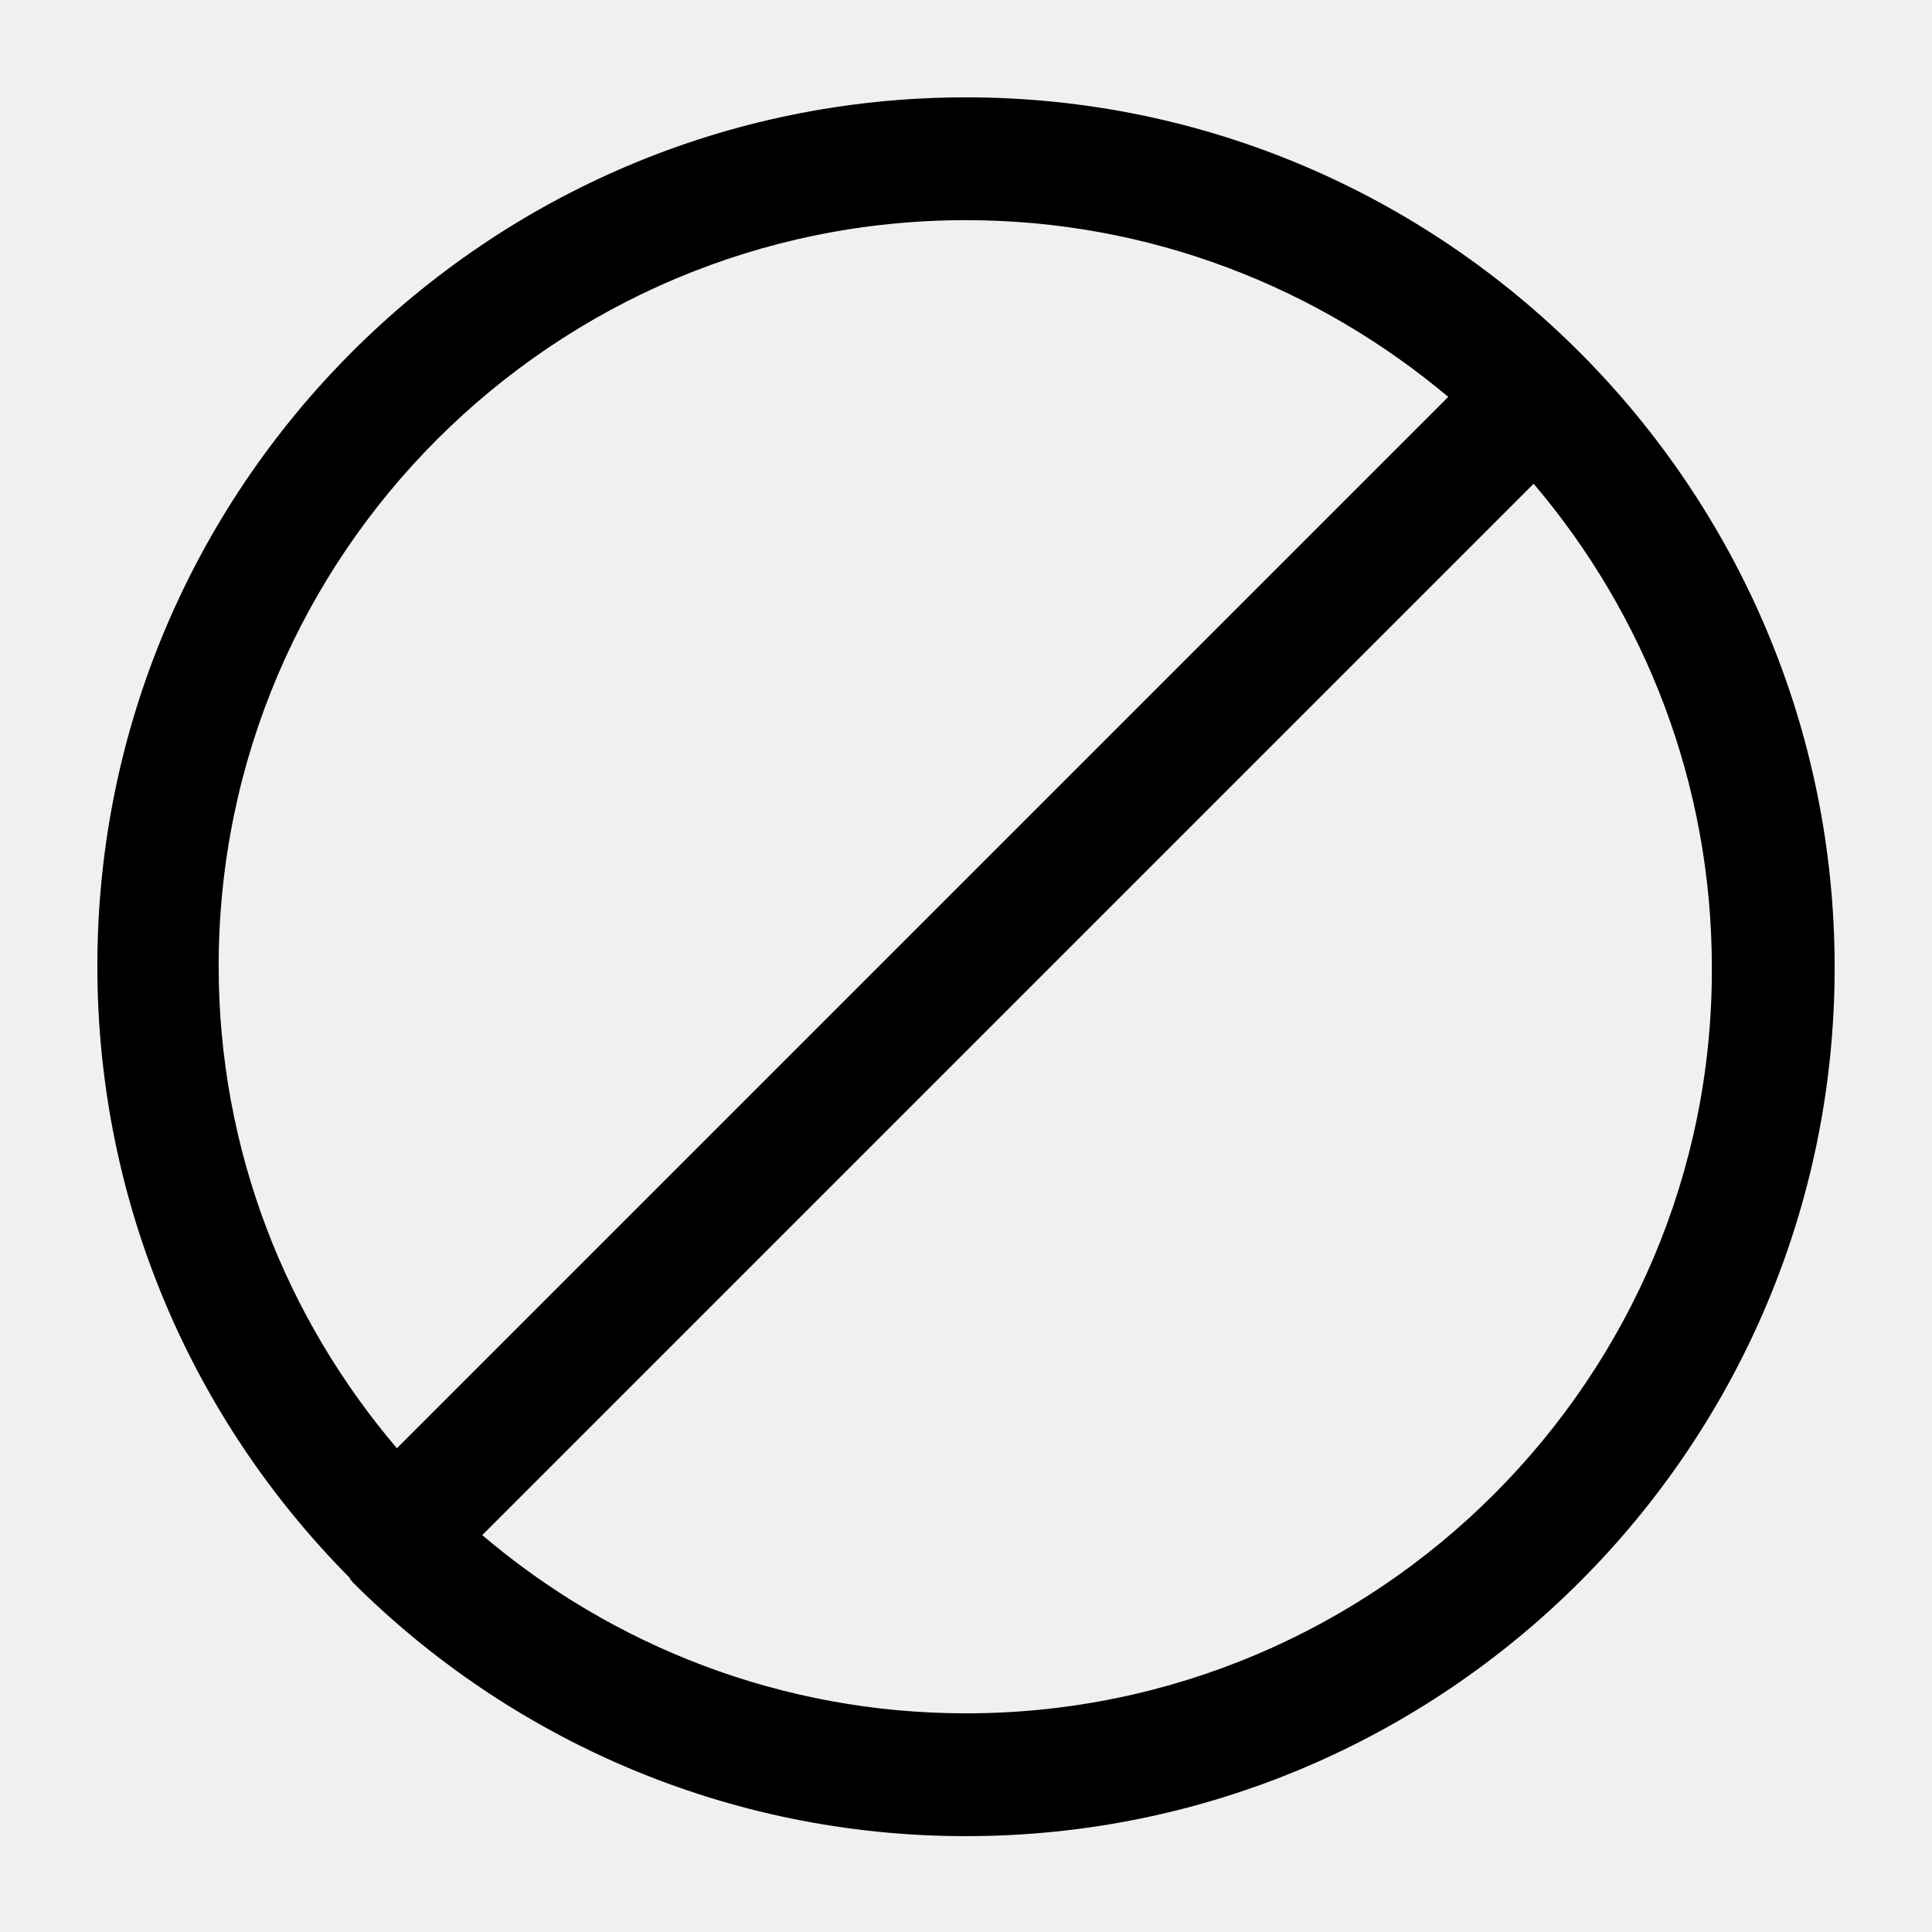
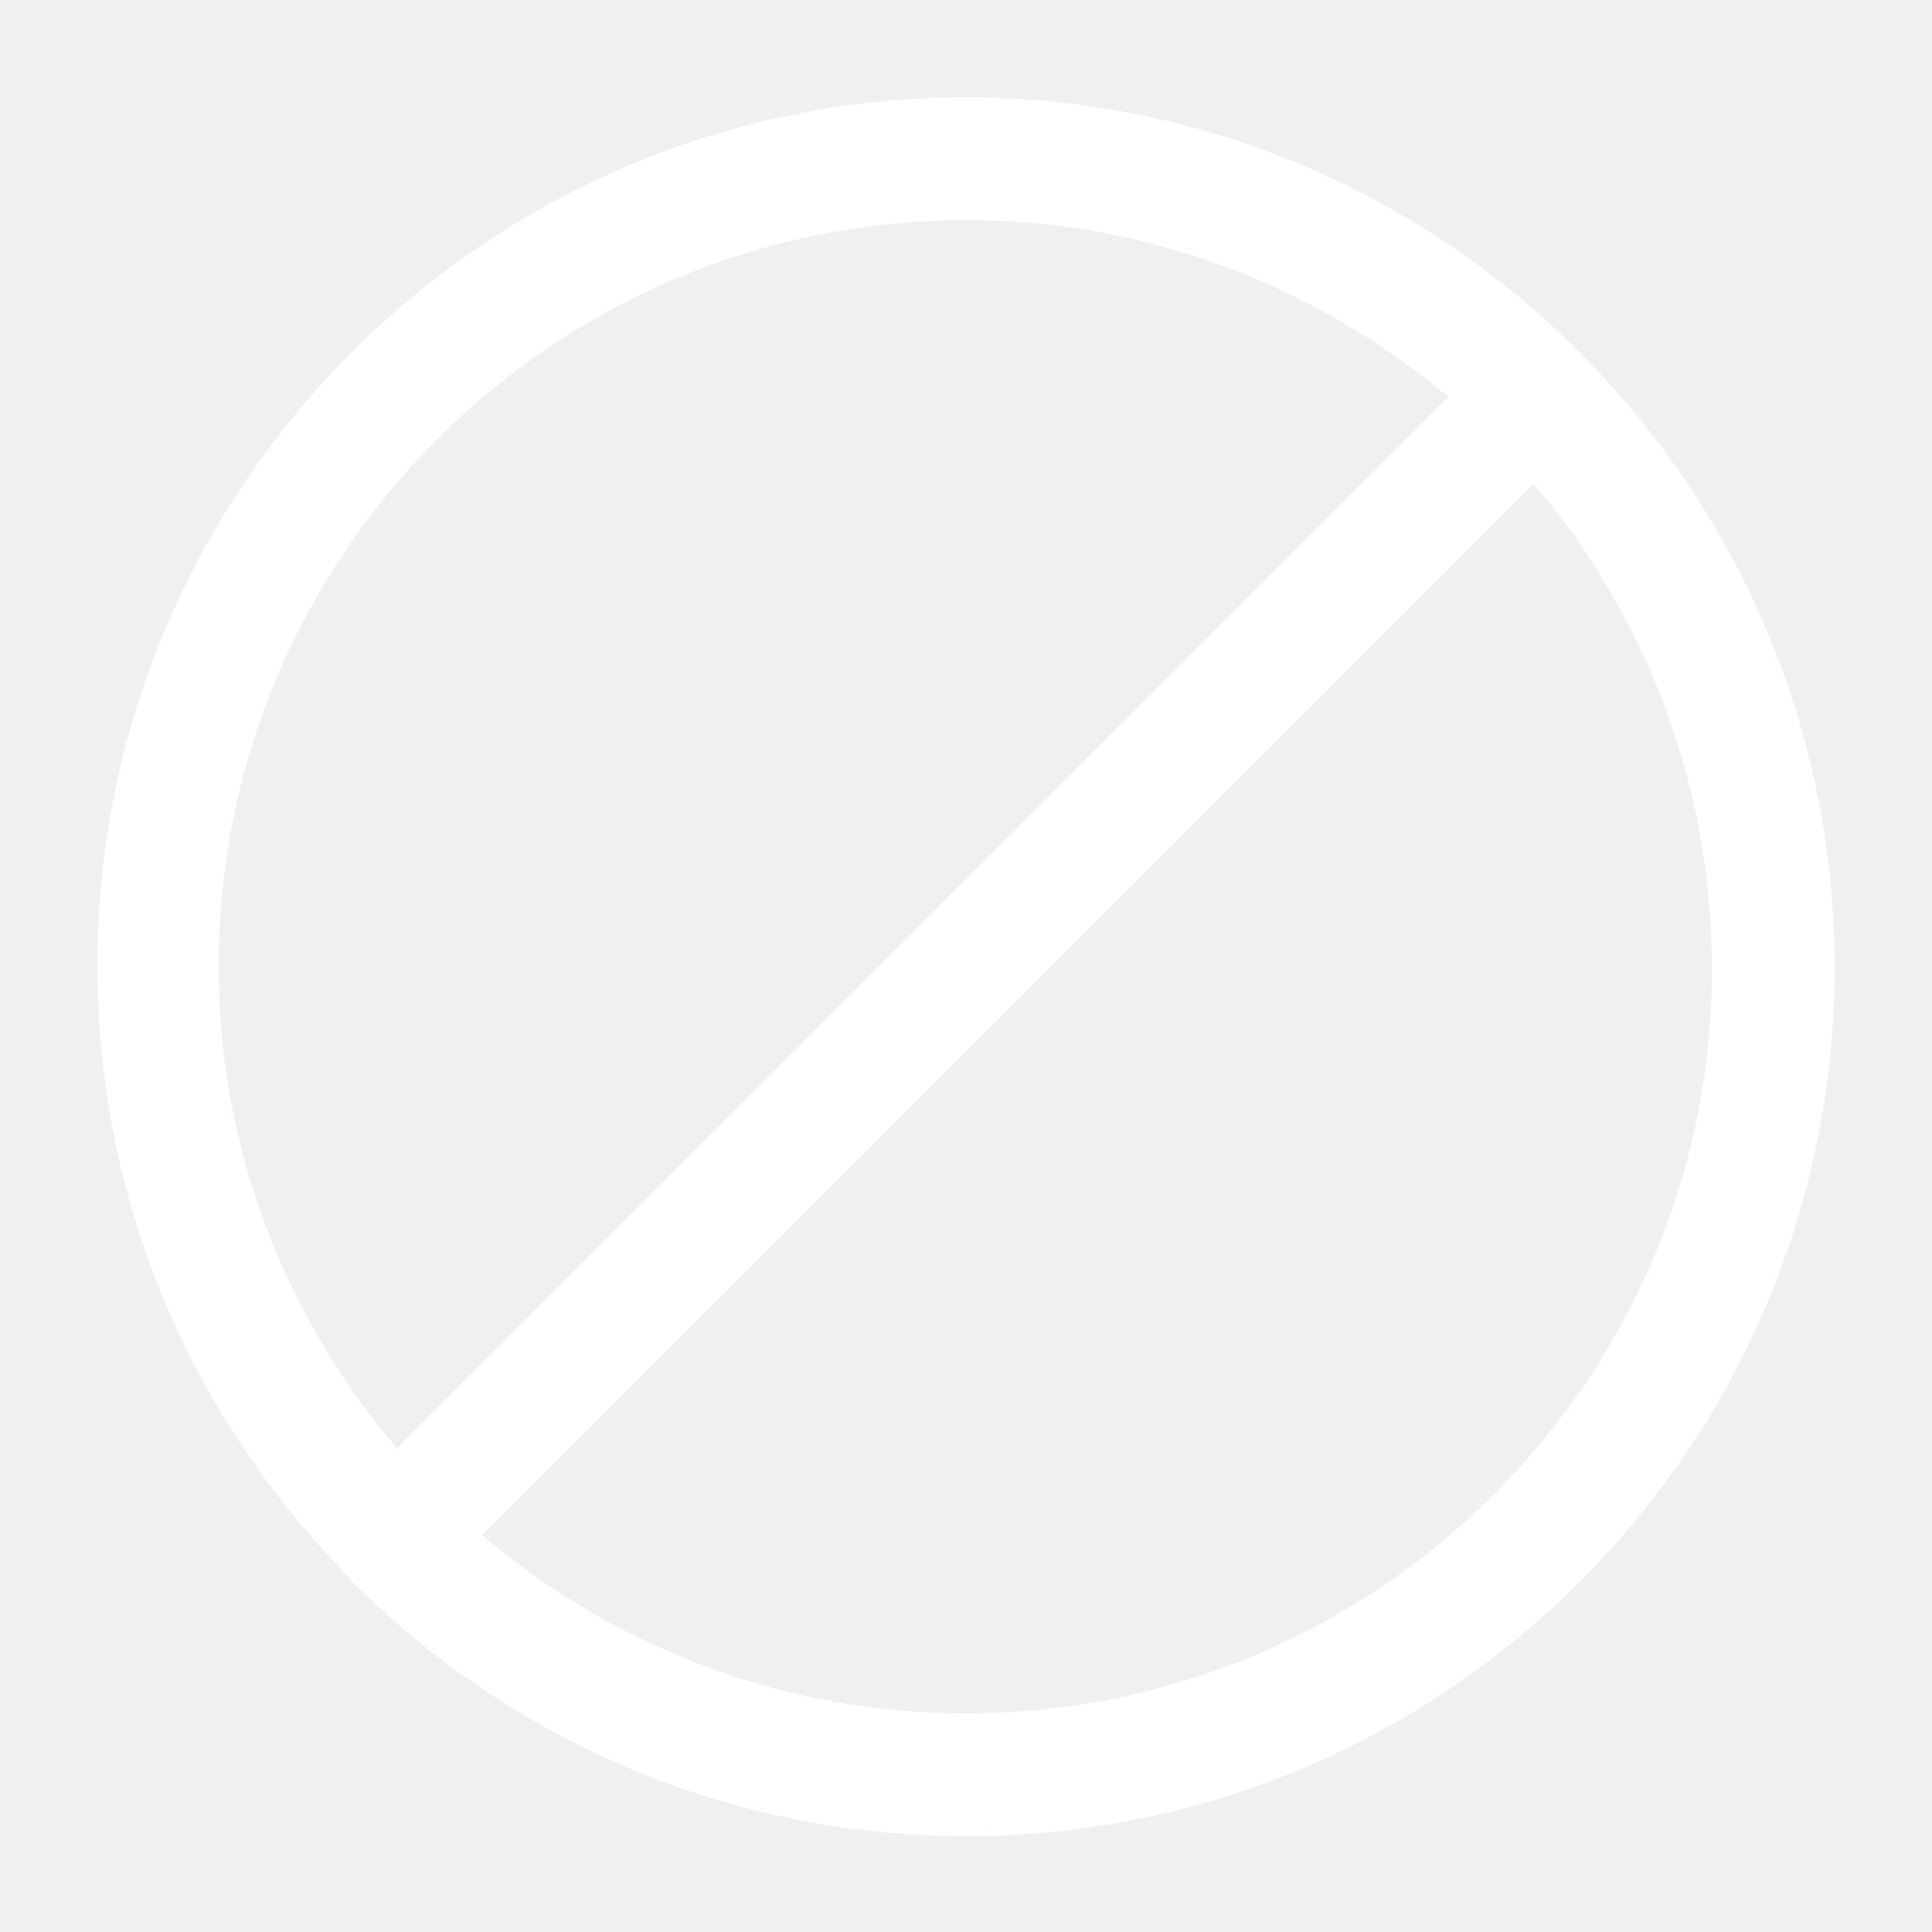
- <svg xmlns="http://www.w3.org/2000/svg" version="1.1" viewBox="0 0 129 129" enable-background="new 0 0 129 129">
+ <svg xmlns="http://www.w3.org/2000/svg" version="1.1" id="Layer_1" x="0px" y="0px" viewBox="0 0 129 129" style="enable-background:new 0 0 129 129;" xml:space="preserve">
+   <style type="text/css">
+ 	.st0{fill:#FFFFFF;}
+ </style>
  <g>
-     <path d="M64.5,6.5c-32,0-58,26-58,58c0,15.9,6.4,30.3,16.8,40.8c0,0,0.1,0.1,0.1,0.2c0,0,0.1,0,0.1,0.1c10.5,10.5,25,17,41,17   c32,0,58-26,58-58S96.5,6.5,64.5,6.5z M14.6,64.5C14.6,37,37,14.7,64.5,14.7c12.3,0,23.5,4.5,32.2,11.8L26.5,96.7   C19.1,88,14.6,76.8,14.6,64.5z M64.5,114.4c-12.3,0-23.6-4.5-32.3-11.9l70.2-70.2c7.4,8.7,11.9,20,11.9,32.3   C114.4,92,92,114.4,64.5,114.4z" />
+     <path class="st0" d="M64.5,6.5c-32,0-58,26-58,58c0,15.9,6.4,30.3,16.8,40.8c0,0,0.1,0.1,0.1,0.2c0,0,0.1,0,0.1,0.1   c10.5,10.5,25,17,41,17c32,0,58-26,58-58S96.5,6.5,64.5,6.5z M14.6,64.5C14.6,37,37,14.7,64.5,14.7c12.3,0,23.5,4.5,32.2,11.8   L26.5,96.7C19.1,88,14.6,76.8,14.6,64.5z M64.5,114.4c-12.3,0-23.6-4.5-32.3-11.9l70.2-70.2c7.4,8.7,11.9,20,11.9,32.3   C114.4,92,92,114.4,64.5,114.4z" />
  </g>
</svg>
